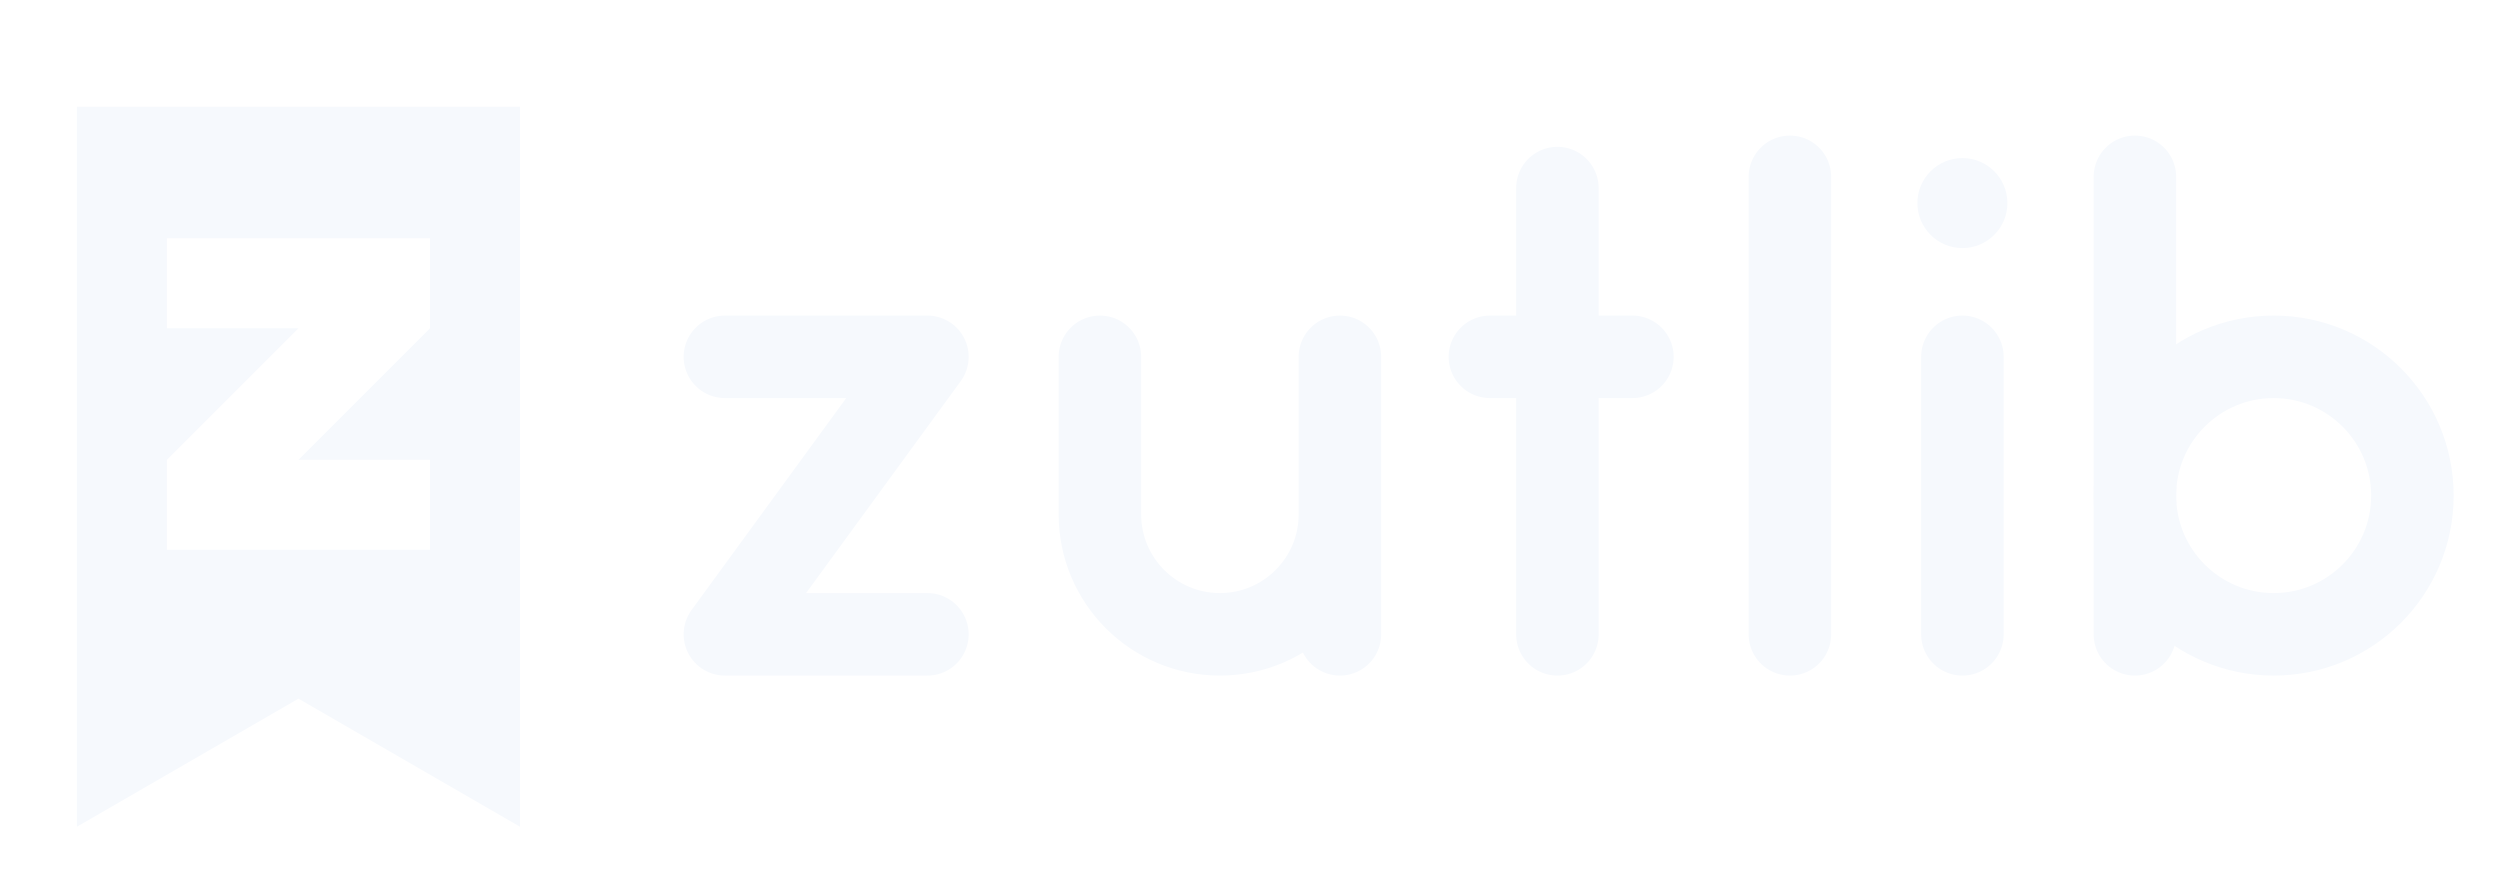
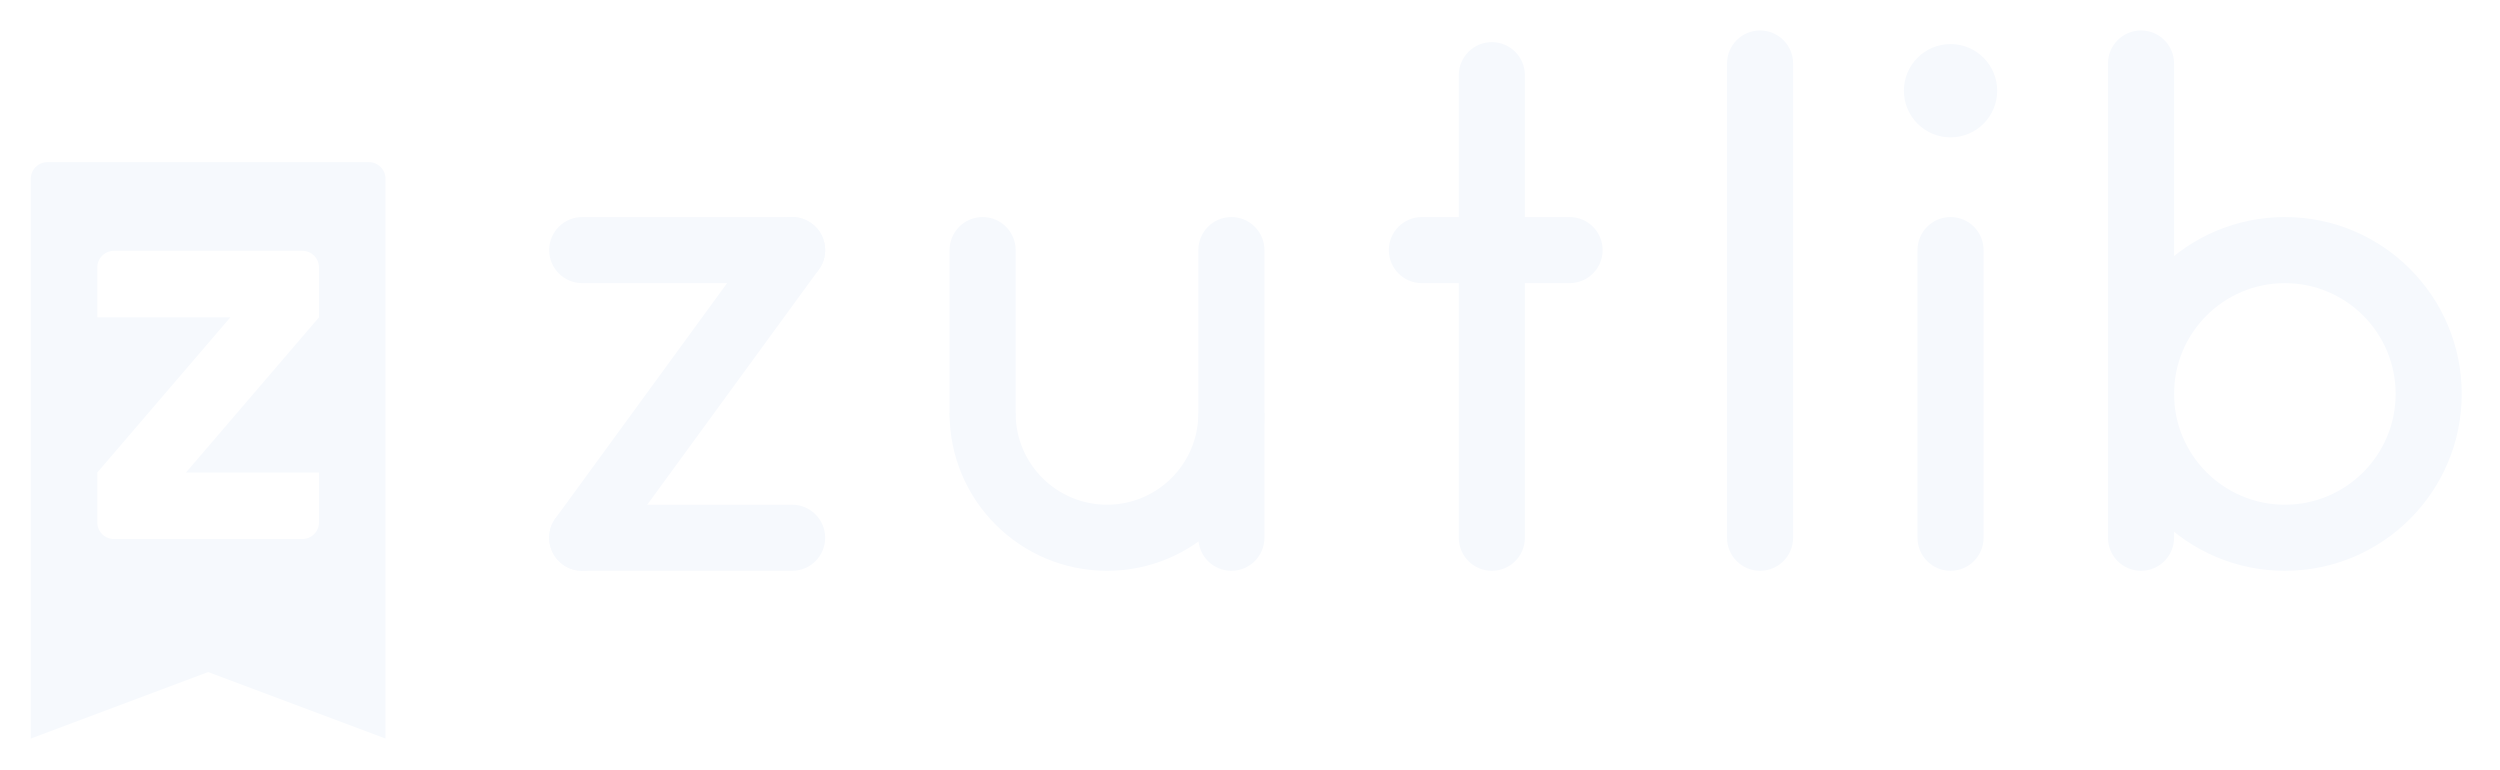
- <svg xmlns="http://www.w3.org/2000/svg" viewBox="-16 44 520 184" width="520" height="184" role="img">
-   <path fill="#F6F9FD" fill-rule="evenodd" transform="translate(0 66.2) scale(0.72) translate(-64 -24)" d="M64 24 H192 V232 L128 195 L64 232 Z M90 62 H166 V88 L128 126 H166 V152 H90 V126 L128 88 H90 Z" />
-   <g transform="translate(126.2 41) scale(0.78)">
-     <g fill="none" stroke="#F6F9FD" stroke-width="22" stroke-linecap="round" stroke-linejoin="round">
-       <path d="M11 99 H65 L11 173 H65" />
-       <path d="M111 99 V141 A32 32 0 0 0 175 141 M175 99 V173" />
-       <path d="M233 54 V173 M215 99 H253" />
-       <path d="M295 51 V173" />
-       <path d="M341 99 V173" />
-       <path d="M387 51 V173" />
-       <circle cx="424" cy="136" r="37" />
-     </g>
-     <circle fill="#F6F9FD" cx="341" cy="58" r="12" />
+ <svg xmlns="http://www.w3.org/2000/svg" viewBox="-8 -42.13 649.55 199.89" width="649.55" height="199.89" role="img">
+   <path fill="#F6F9FD" fill-rule="evenodd" transform="scale(0.72) translate(-64 -24)" d="M70 24 H186 A6 6 0 0 1 192 30 V232 L128 208 L64 232 V30 A6 6 0 0 1 70 24 Z M94 56 H162 A6 6 0 0 1 168 62 V80 L120 136 H168 V154 A6 6 0 0 1 162 160 H94 A6 6 0 0 1 88 154 V136 L136 80 H88 V62 A6 6 0 0 1 94 56 Z" />
+   <g fill="#F6F9FD" transform="translate(132.16 -77.14) scale(1.01)">
+     <path d="M11 107.5 L65 107.5 A8.5 8.5 0 0 0 65 90.5 L11 90.5 A8.5 8.5 0 0 0 11 107.5 Z" />
+     <path d="M58.13 93.99 L4.13 167.99 A8.5 8.5 0 0 0 17.87 178.01 L71.87 104.01 A8.5 8.5 0 0 0 58.13 93.99 Z" />
+     <path d="M11 181.5 L65 181.5 A8.5 8.5 0 0 0 65 164.5 L11 164.5 A8.5 8.5 0 0 0 11 181.5 Z" />
+     <path d="M105.5 99 L105.5 141 A8.5 8.5 0 0 0 122.5 141 L122.5 99 A8.5 8.5 0 0 0 105.5 99 Z" />
+     <path d="M105.5 141 A40.5 40.5 0 0 0 186.5 141 L169.5 141 A23.5 23.5 0 0 1 122.5 141 Z" />
+     <path d="M169.5 99 L169.5 173 A8.5 8.5 0 0 0 186.5 173 L186.5 99 A8.5 8.5 0 0 0 169.5 99 Z" />
+     <path d="M236.5 54 L236.5 173 A8.5 8.5 0 0 0 253.5 173 L253.5 54 A8.5 8.5 0 0 0 236.5 54 Z" />
+     <path d="M227 107.5 L265 107.5 A8.5 8.5 0 0 0 265 90.5 L227 90.5 A8.5 8.5 0 0 0 227 107.5 Z" />
+     <path d="M305.5 51 L305.5 173 A8.5 8.5 0 0 0 322.5 173 L322.5 51 A8.5 8.5 0 0 0 305.5 51 Z" />
+     <path d="M354.5 99 L354.5 173 A8.5 8.5 0 0 0 371.5 173 L371.5 99 A8.5 8.5 0 0 0 354.5 99 Z" />
+     <path d="M351 58 A12 12 0 1 0 375 58 A12 12 0 1 0 351 58 Z" />
+     <path d="M403.5 51 L403.5 173 A8.5 8.5 0 0 0 420.5 173 L420.5 51 A8.5 8.5 0 0 0 403.5 51 Z" />
+     <path d="M403.5 136 A45.5 45.5 0 1 1 494.5 136 A45.5 45.5 0 1 1 403.5 136 Z M420.5 136 A28.5 28.5 0 1 0 477.5 136 A28.5 28.5 0 1 0 420.5 136 Z" />
  </g>
</svg>
